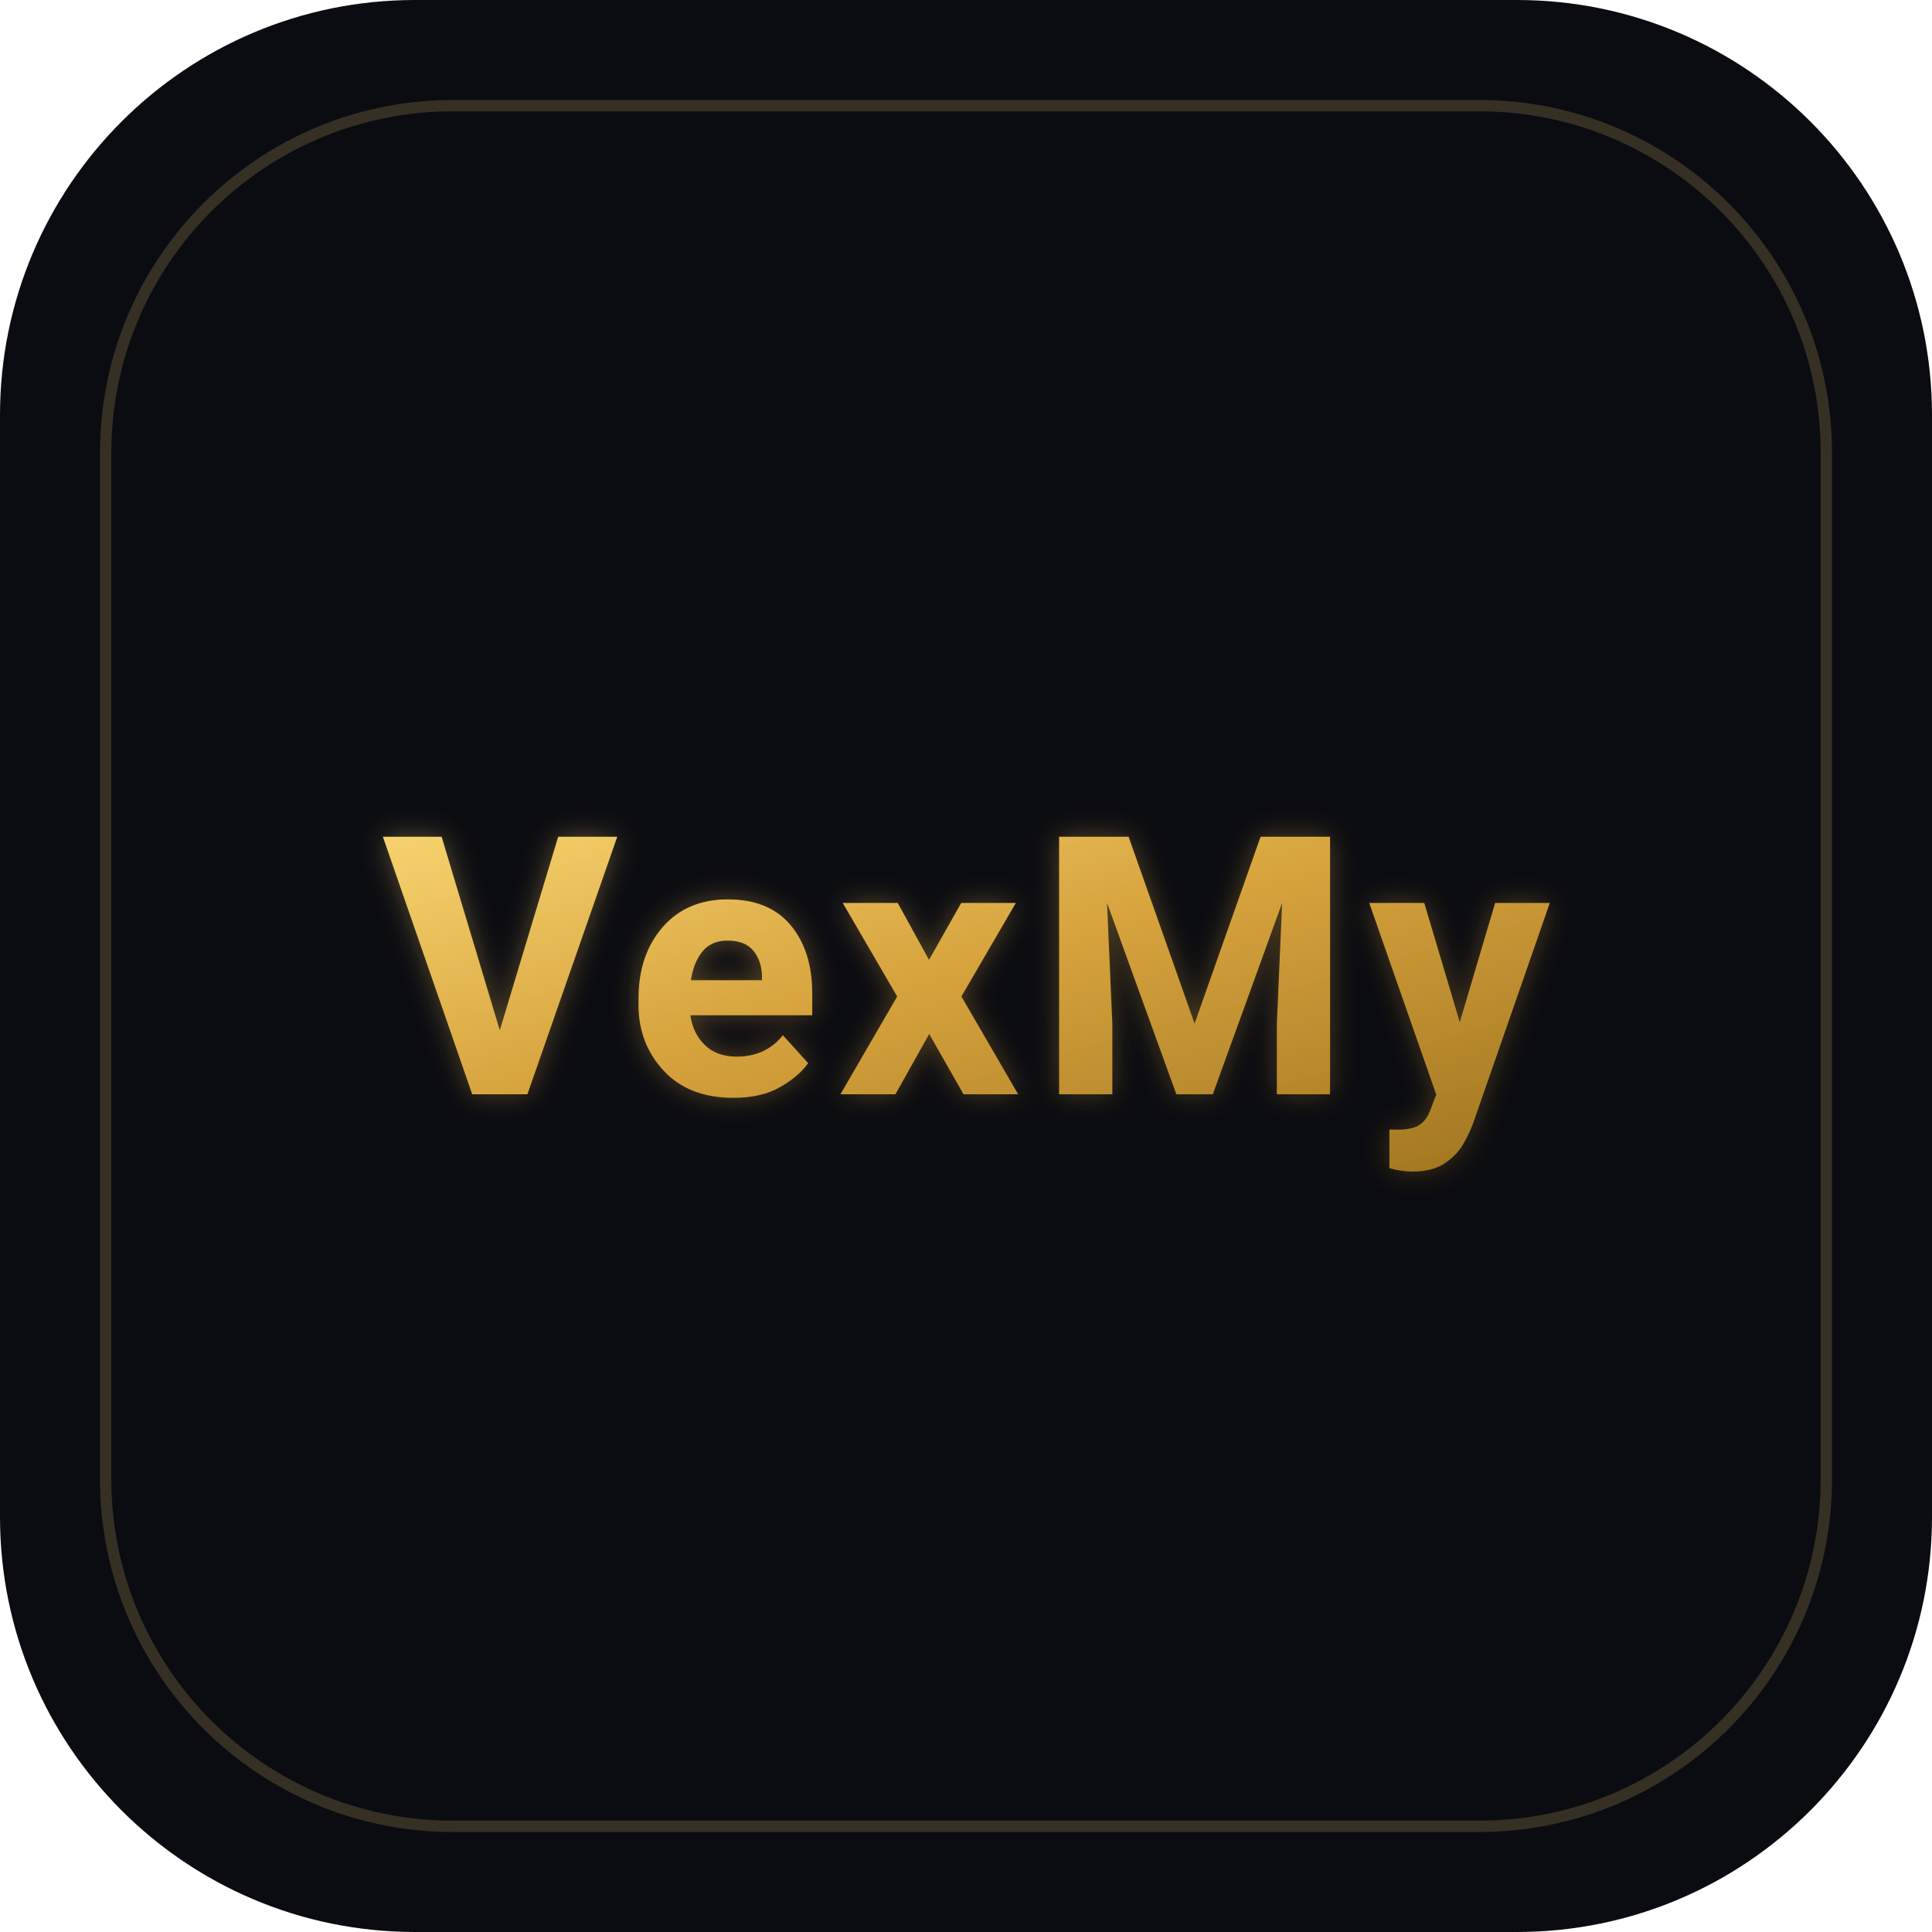
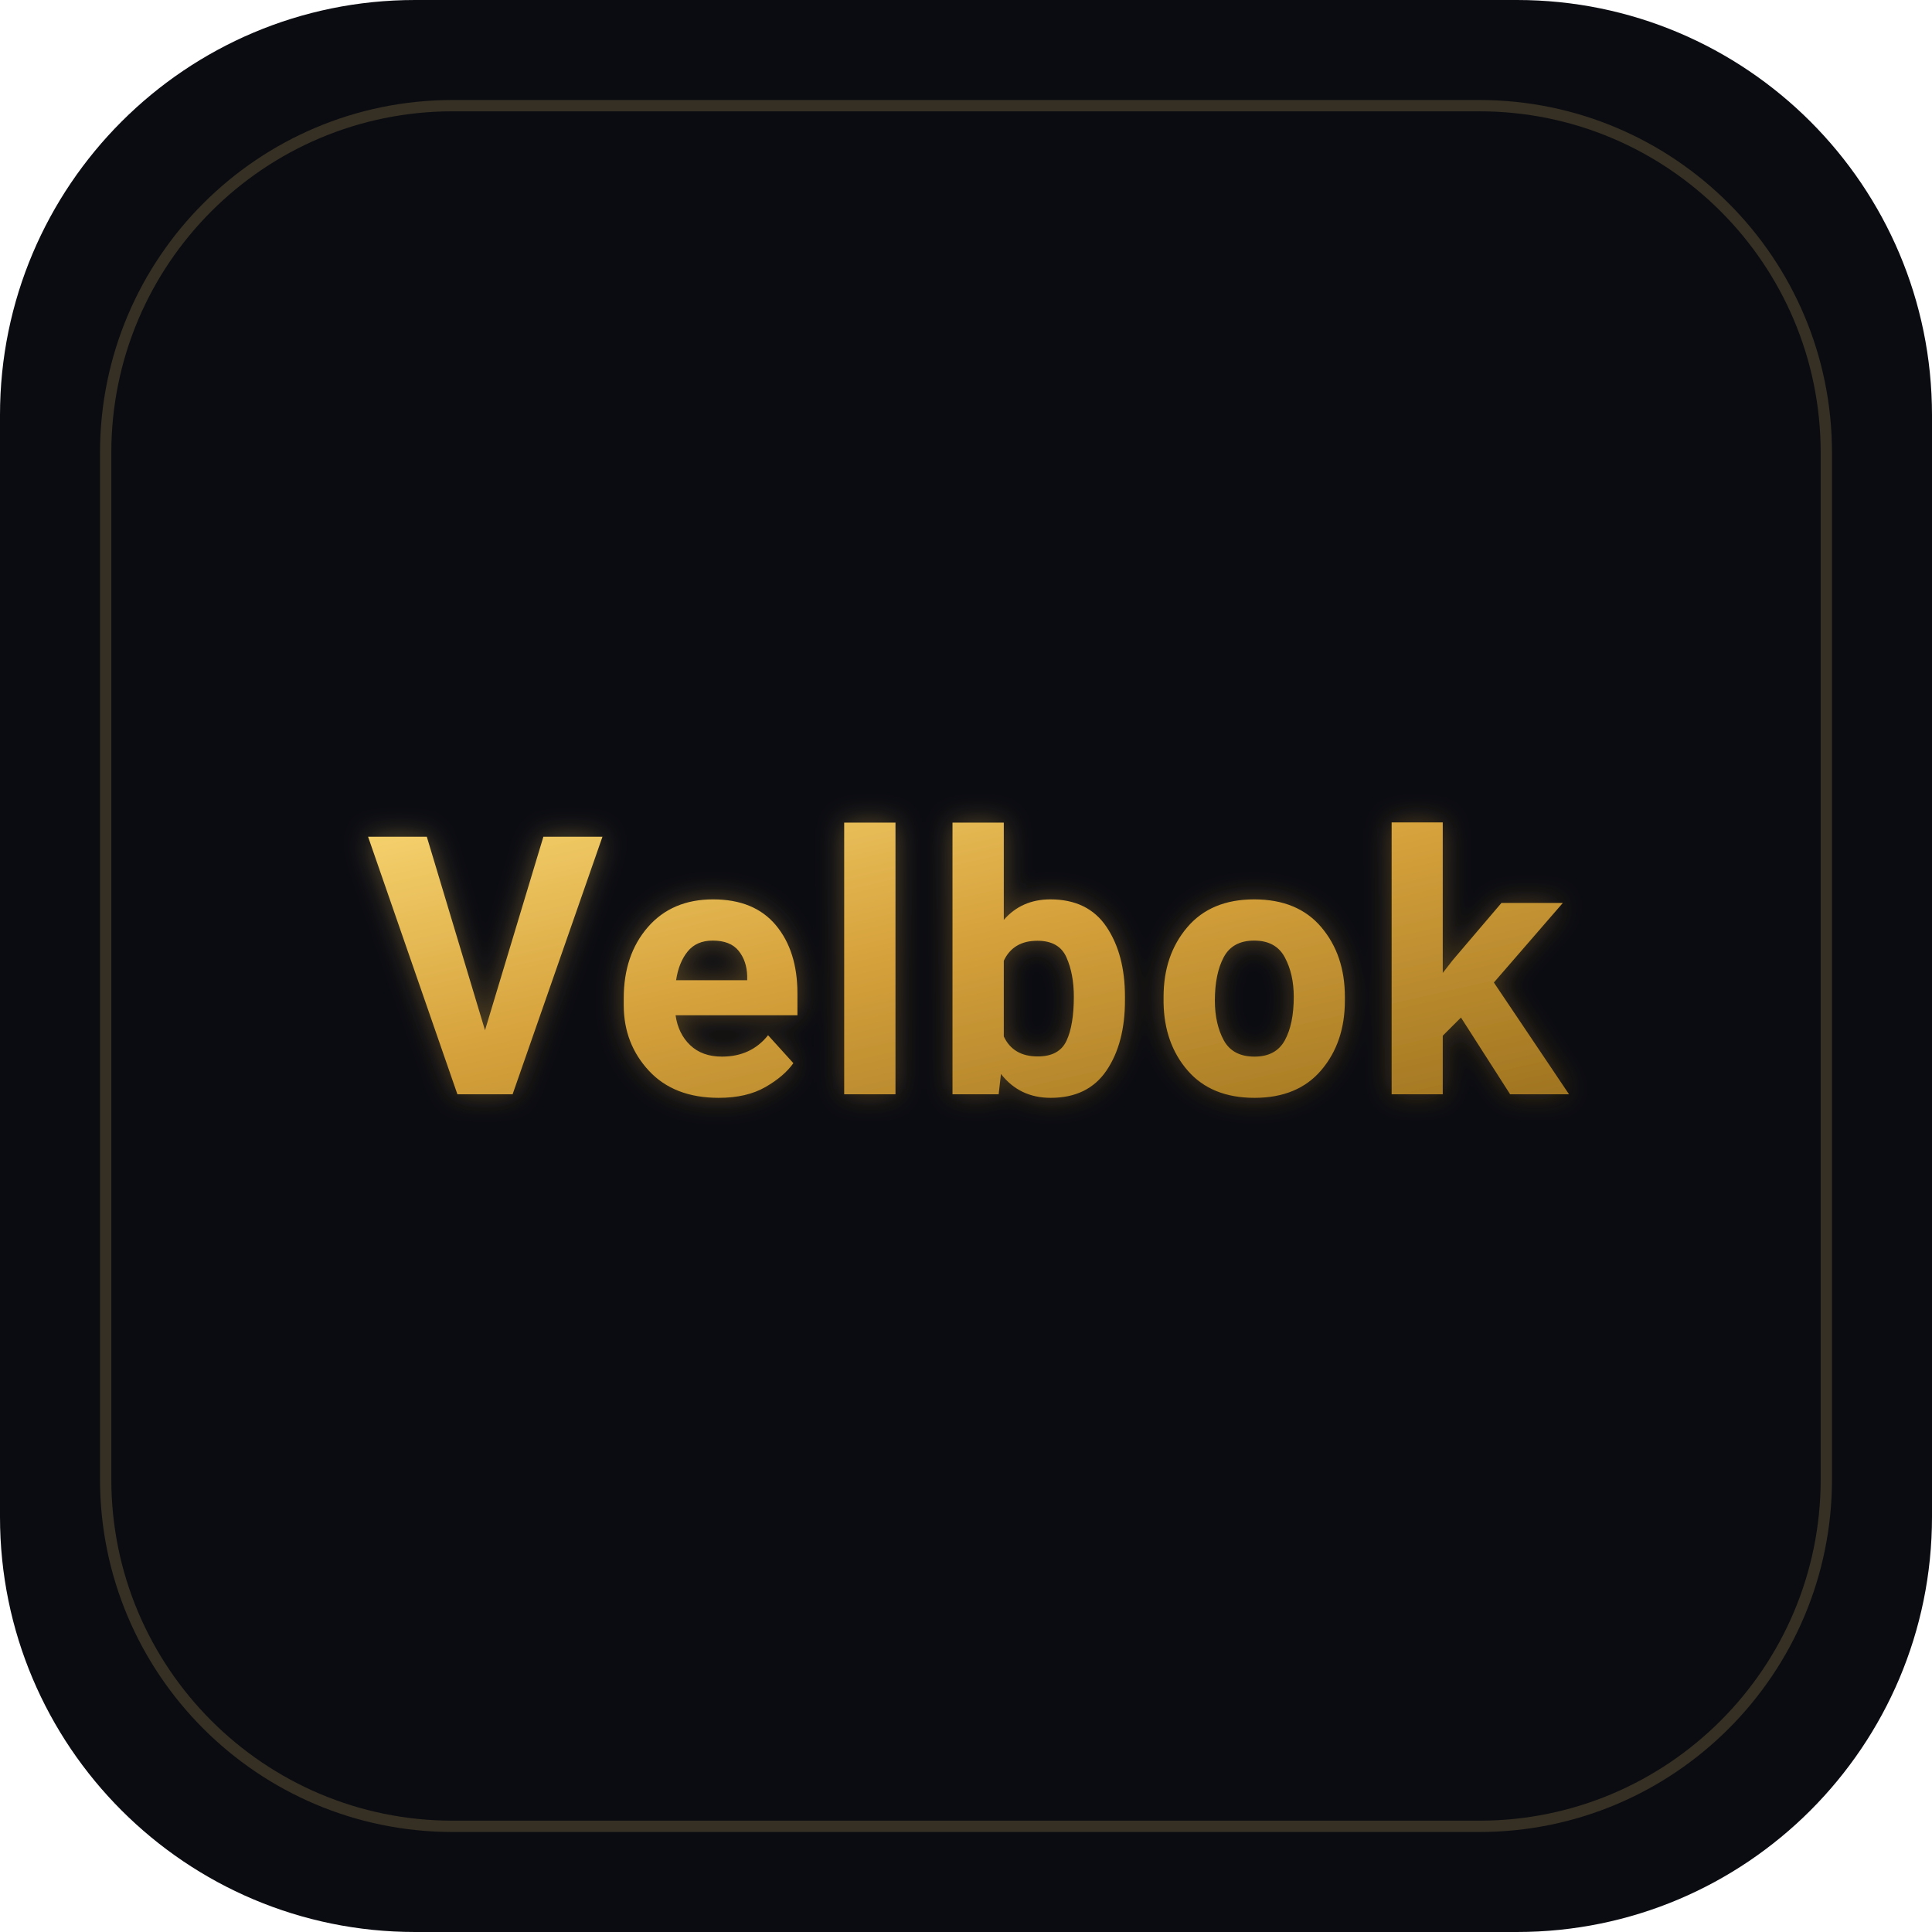
- <svg xmlns="http://www.w3.org/2000/svg" viewBox="0 0 512 512" role="img" aria-label="VexMy app icon">
+ <svg xmlns="http://www.w3.org/2000/svg" viewBox="0 0 512 512" role="img" aria-label="Velbok app icon">
  <defs>
    <linearGradient id="gold" x1="0%" y1="0%" x2="100%" y2="100%">
      <stop offset="0%" stop-color="#f6d36f" />
      <stop offset="45%" stop-color="#d6a23c" />
      <stop offset="100%" stop-color="#9f7420" />
    </linearGradient>
    <filter id="softGlow" x="-20%" y="-20%" width="140%" height="140%">
      <feGaussianBlur stdDeviation="3.5" result="blur" />
      <feColorMatrix in="blur" type="matrix" values="1 0 0 0 0  0 1 0 0 0  0 0 1 0 0  0 0 0 0.35 0" result="glow" />
      <feMerge>
        <feMergeNode in="glow" />
        <feMergeNode in="SourceGraphic" />
      </feMerge>
    </filter>
  </defs>
  <rect width="512" height="512" rx="110" fill="#0b0c12" />
  <rect x="28" y="28" width="456" height="456" rx="92" fill="none" stroke="rgba(246,211,111,0.18)" stroke-width="3" />
  <text x="256" y="290" text-anchor="middle" font-family="ui-sans-serif, system-ui, -apple-system, Segoe UI, Roboto, Helvetica, Arial, sans-serif" font-size="96" font-weight="700" letter-spacing="4" fill="url(#gold)" filter="url(#softGlow)">
-     VexMy
+     Velbok
  </text>
</svg>
